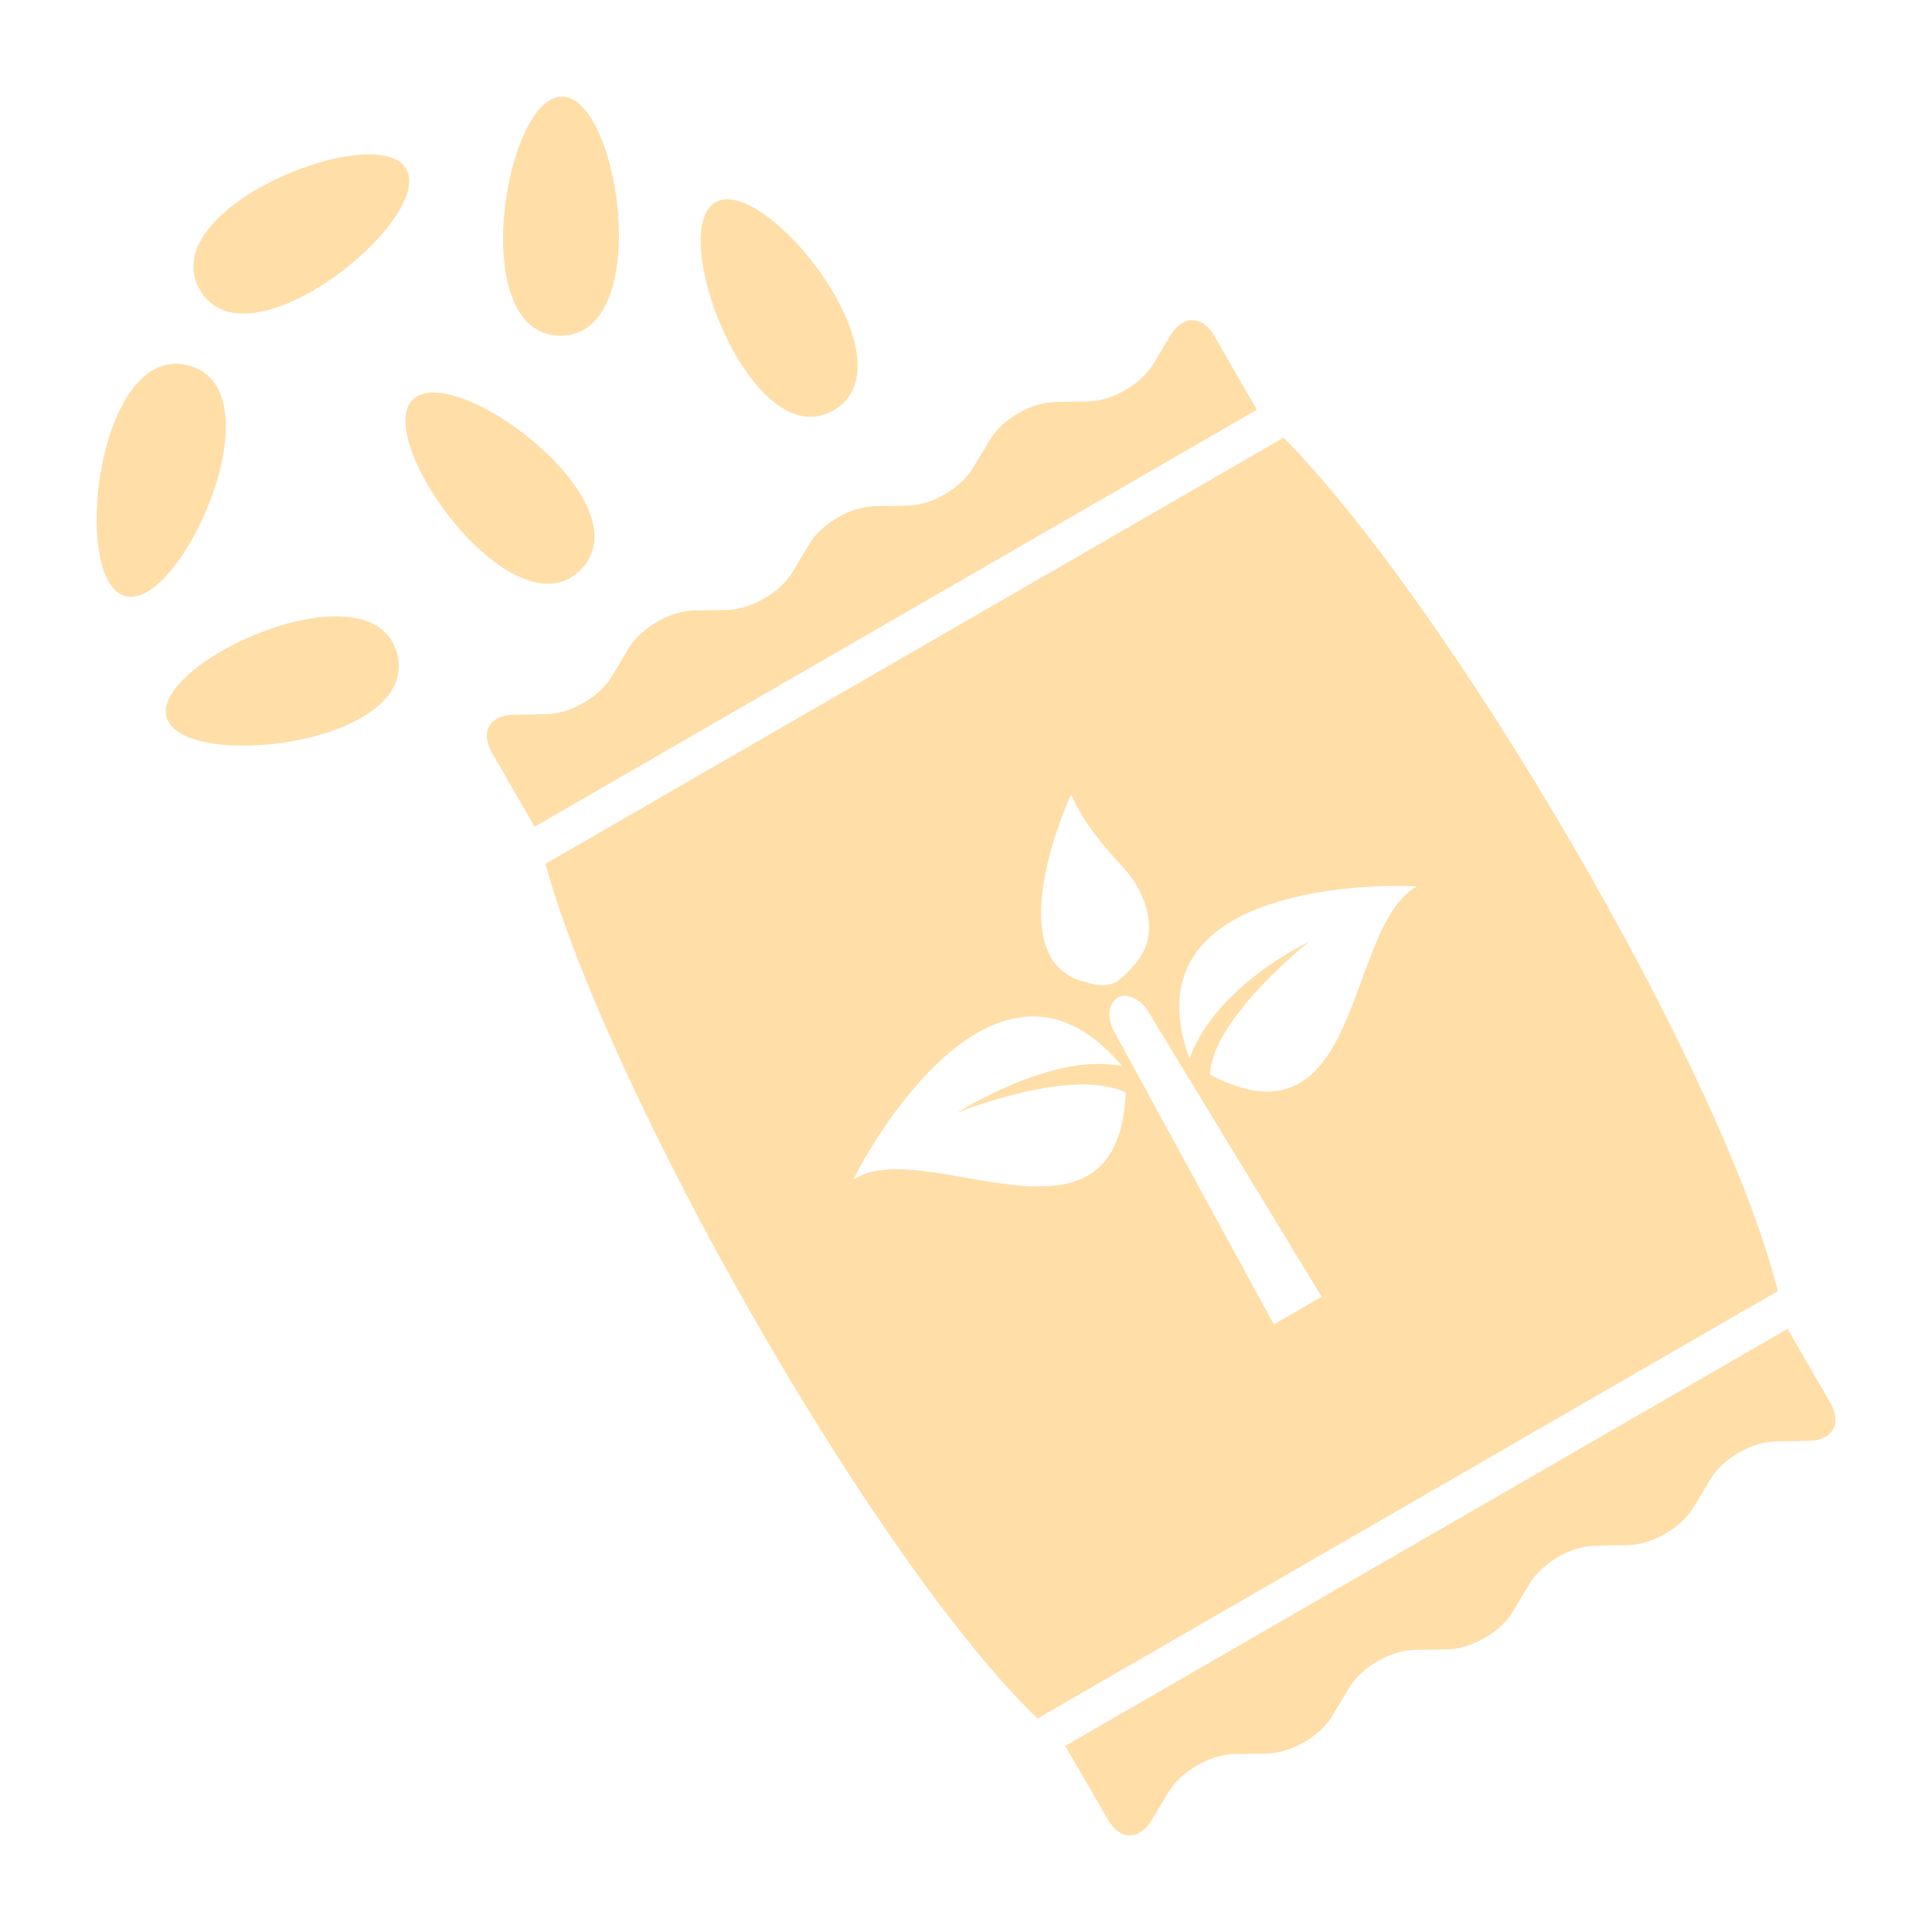
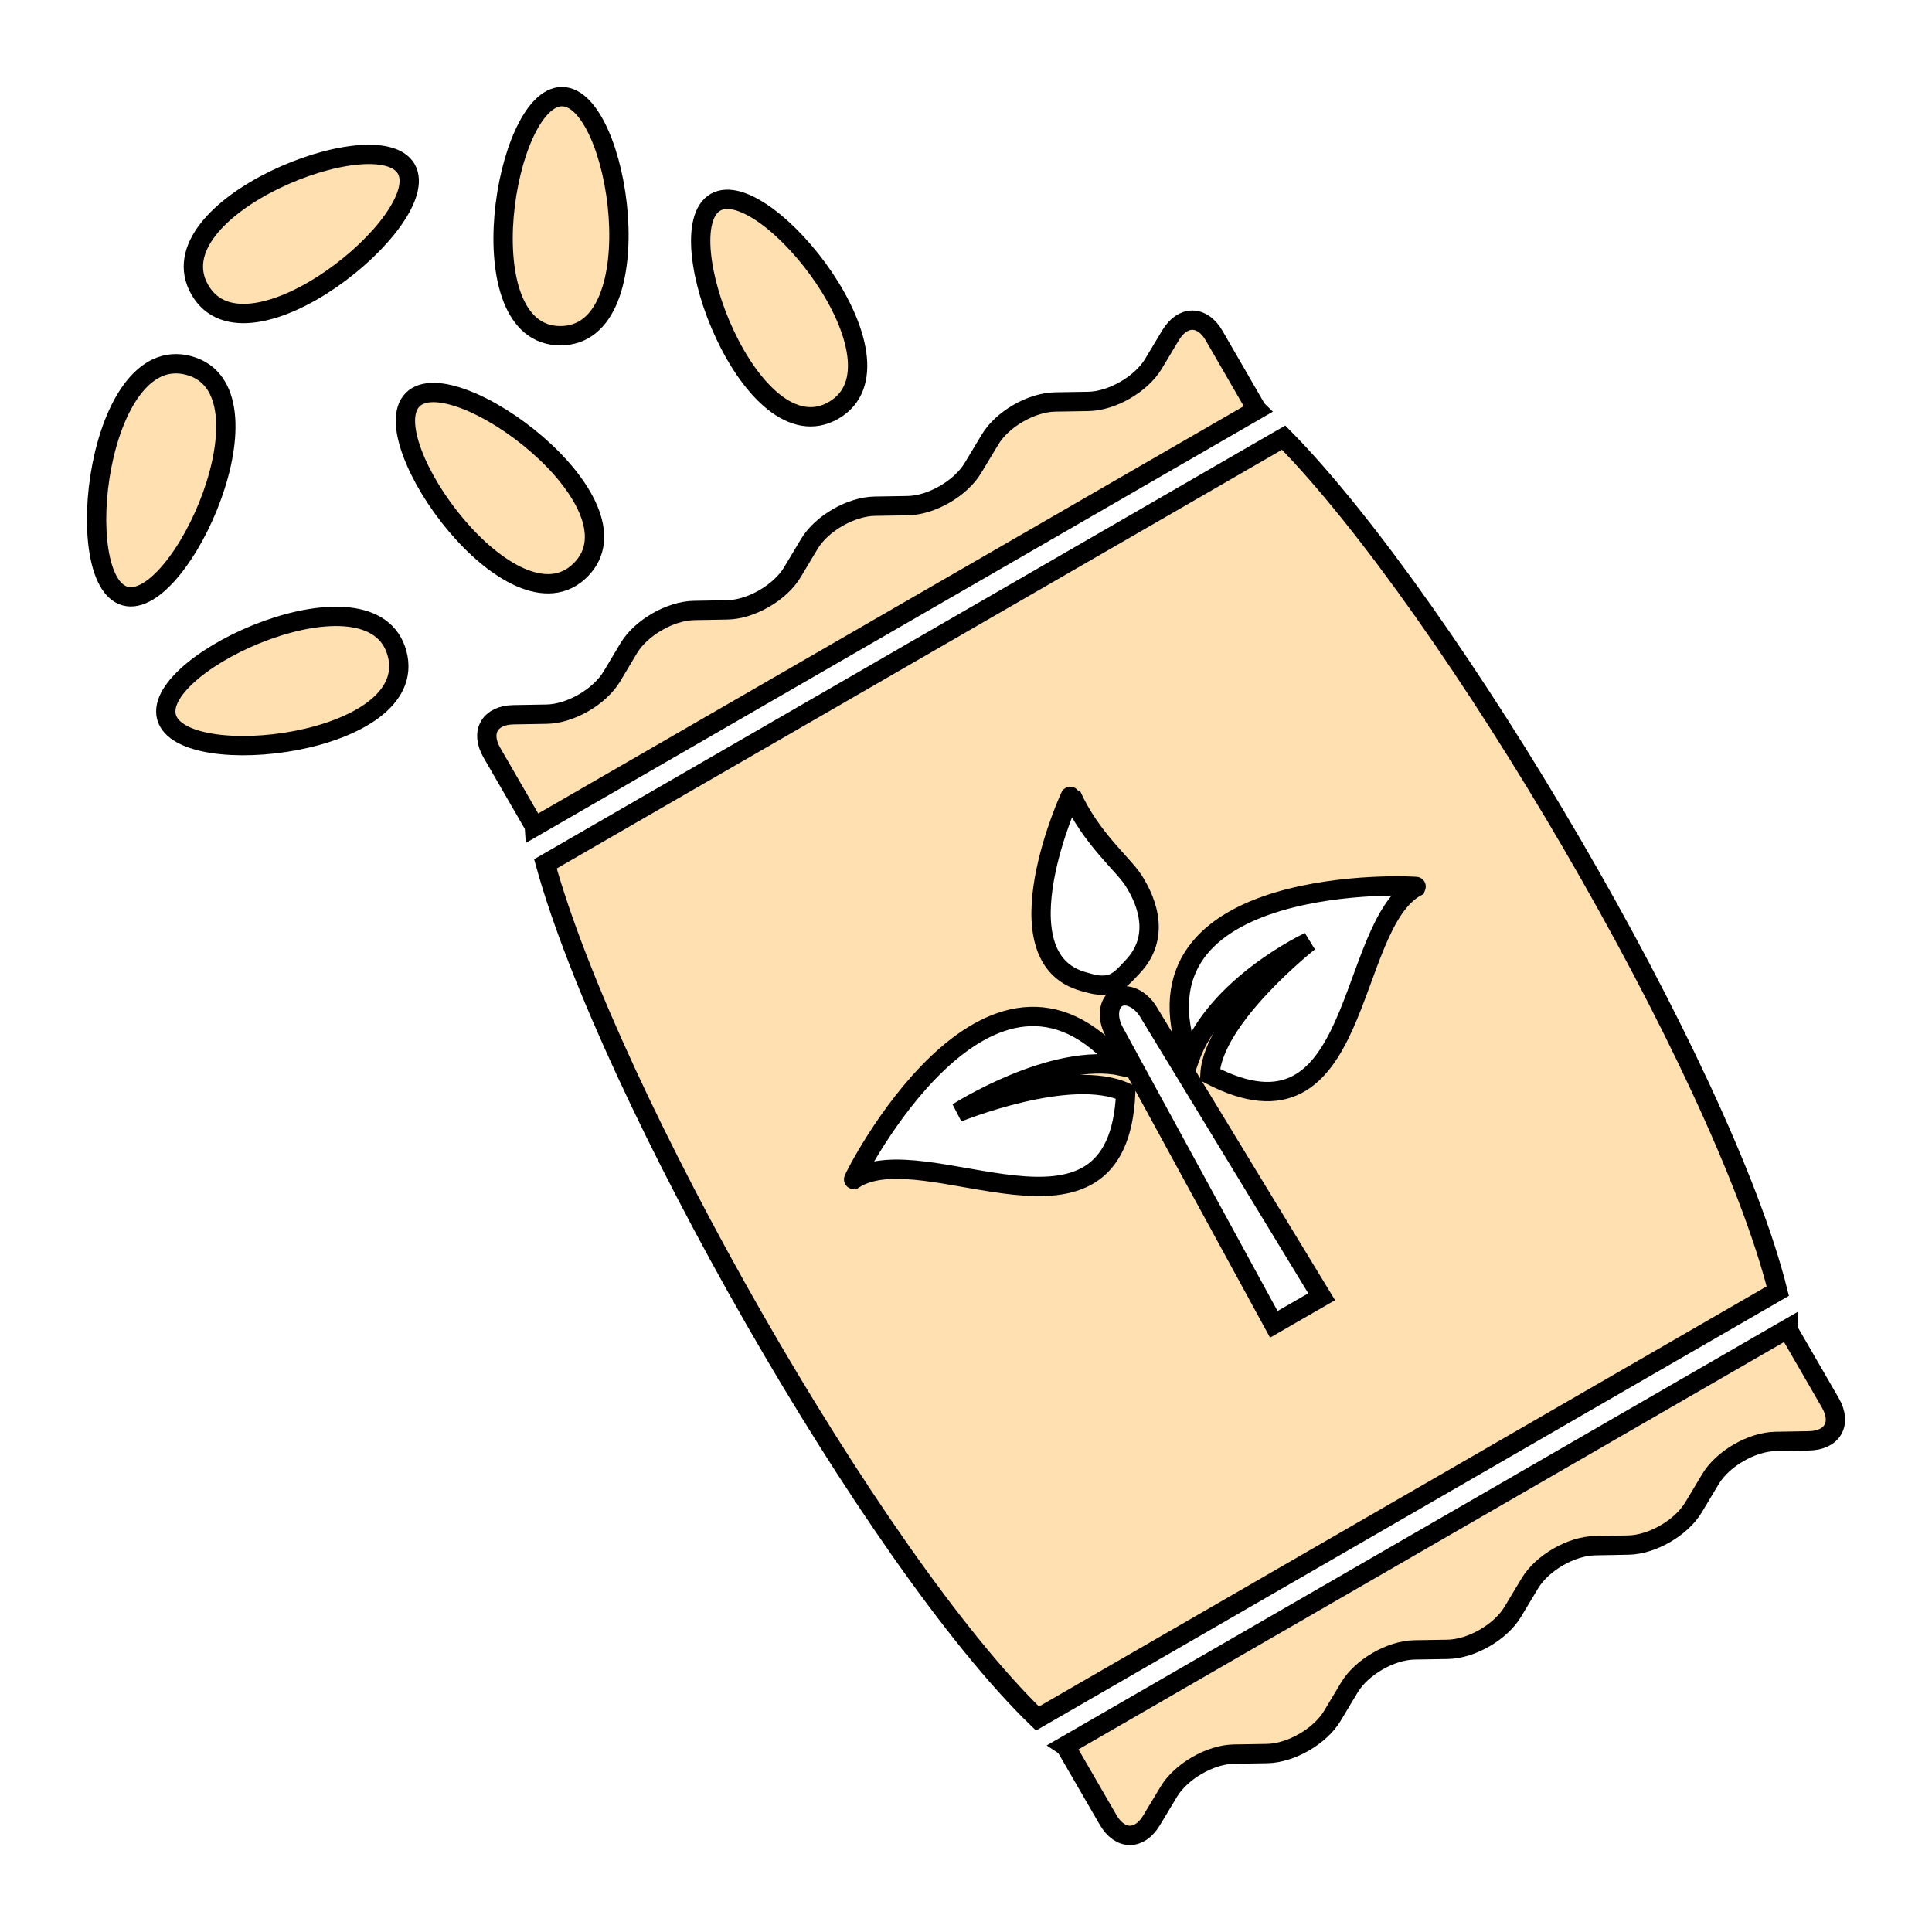
- <svg xmlns="http://www.w3.org/2000/svg" fill="#FFDEA8" version="1.1" x="0px" y="0px" viewBox="0 0 100 100" enable-background="new 0 0 100 100" xml:space="preserve">
-   <path d="M32.548,33.543l-0.882,1.476c-0.635,1.053-2.144,1.926-3.372,1.946l-1.719,0.03c-1.231,0.021-1.729,0.901-1.115,1.964  l2.194,3.796c0.002,0.013,0.005,0.028,0.006,0.042l37.41-21.596c-0.011-0.011-0.021-0.021-0.032-0.029l-2.193-3.795  c-0.614-1.066-1.625-1.073-2.259-0.021l-0.885,1.476c-0.634,1.055-2.141,1.925-3.369,1.946l-1.719,0.028  c-1.231,0.021-2.74,0.892-3.369,1.946l-0.889,1.476c-0.634,1.053-2.141,1.924-3.369,1.944l-1.719,0.029  c-1.231,0.024-2.74,0.894-3.373,1.946l-0.884,1.476c-0.631,1.053-2.142,1.925-3.37,1.944l-1.72,0.031  C34.691,31.621,33.182,32.49,32.548,33.543z" />
-   <path d="M57.354,94.194c0.613,1.066,1.624,1.074,2.254,0.021l0.888-1.476c0.635-1.053,2.142-1.926,3.37-1.947l1.719-0.028  c1.231-0.021,2.74-0.892,3.374-1.946l0.884-1.474c0.634-1.055,2.142-1.925,3.369-1.946l1.719-0.028  c1.231-0.021,2.74-0.892,3.37-1.946l0.887-1.476c0.635-1.053,2.143-1.926,3.37-1.944l1.72-0.032  c1.231-0.018,2.739-0.891,3.373-1.943l0.885-1.476c0.629-1.053,2.141-1.925,3.369-1.946l1.719-0.029  c1.231-0.021,1.729-0.899,1.115-1.965l-2.194-3.796c-0.001-0.013-0.005-0.028-0.005-0.044L55.126,90.373  c0.012,0.008,0.022,0.019,0.033,0.029L57.354,94.194z" />
-   <path d="M28.231,44.714c3.275,11.856,16.958,36.012,25.468,44.237l38.319-22.123c-2.867-11.482-16.946-35.411-25.577-44.176  L28.231,44.714z M55.443,41.131c1.005,2.25,2.703,3.612,3.223,4.433c0.443,0.695,1.612,2.763-0.063,4.501  c-0.303,0.313-0.688,0.801-1.206,0.896c-0.519,0.098-0.922-0.048-1.297-0.148C51.546,49.58,55.423,41.094,55.443,41.131z   M44.184,61.047c-0.069,0.006,7.009-14.08,13.9-5.86c-3.57-0.769-8.512,2.394-8.512,2.394s5.845-2.374,8.697-1.039  C57.883,65.71,47.864,58.654,44.184,61.047z M65.932,68.547l-8.266-15.158c-0.381-0.693-0.303-1.477,0.174-1.748  c0.471-0.275,1.186,0.05,1.597,0.727l8.972,14.752L65.932,68.547z M73.338,45.892c-3.735,1.988-2.756,13.895-10.712,9.731  c0.144-2.956,5.126-6.876,5.126-6.876s-4.829,2.25-6.184,6.059C58.025,45.063,73.375,45.833,73.338,45.892z" />
-   <path d="M29.088,5.001c-2.986,0-4.981,12.373-0.085,12.376C33.897,17.377,32.076,5.001,29.088,5.001z" />
-   <path d="M21.36,20.686c-2.114,2.115,5.231,12.279,8.691,8.816C33.517,26.041,23.472,18.575,21.36,20.686z" />
-   <path d="M37.032,10.47c-2.587,1.497,1.88,13.215,6.115,10.769C47.389,18.786,39.62,8.98,37.032,10.47z" />
-   <path d="M10.345,15.003c2.449,4.241,12.174-3.677,10.683-6.261C19.53,6.153,7.901,10.766,10.345,15.003z" />
-   <path d="M8.618,37.111c0.77,2.885,13.199,1.44,11.934-3.284C19.287,29.095,7.847,34.226,8.618,37.111z" />
-   <path d="M6.483,30.854c2.883,0.771,8.014-10.669,3.285-11.936S3.599,30.082,6.483,30.854z" />
+ <svg xmlns="http://www.w3.org/2000/svg" fill="#FFE1B1" version="1.1" x="0px" y="0px" viewBox="0 0 100 100" enable-background="new 0 0 100 100" xml:space="preserve">
+   <path stroke="black" d="M32.548,33.543l-0.882,1.476c-0.635,1.053-2.144,1.926-3.372,1.946l-1.719,0.03c-1.231,0.021-1.729,0.901-1.115,1.964  l2.194,3.796c0.002,0.013,0.005,0.028,0.006,0.042l37.41-21.596c-0.011-0.011-0.021-0.021-0.032-0.029l-2.193-3.795  c-0.614-1.066-1.625-1.073-2.259-0.021l-0.885,1.476c-0.634,1.055-2.141,1.925-3.369,1.946l-1.719,0.028  c-1.231,0.021-2.74,0.892-3.369,1.946l-0.889,1.476c-0.634,1.053-2.141,1.924-3.369,1.944l-1.719,0.029  c-1.231,0.024-2.74,0.894-3.373,1.946l-0.884,1.476c-0.631,1.053-2.142,1.925-3.37,1.944l-1.72,0.031  C34.691,31.621,33.182,32.49,32.548,33.543z" />
+   <path stroke="black" d="M57.354,94.194c0.613,1.066,1.624,1.074,2.254,0.021l0.888-1.476c0.635-1.053,2.142-1.926,3.37-1.947l1.719-0.028  c1.231-0.021,2.74-0.892,3.374-1.946l0.884-1.474c0.634-1.055,2.142-1.925,3.369-1.946l1.719-0.028  c1.231-0.021,2.74-0.892,3.37-1.946l0.887-1.476c0.635-1.053,2.143-1.926,3.37-1.944l1.72-0.032  c1.231-0.018,2.739-0.891,3.373-1.943l0.885-1.476c0.629-1.053,2.141-1.925,3.369-1.946l1.719-0.029  c1.231-0.021,1.729-0.899,1.115-1.965l-2.194-3.796c-0.001-0.013-0.005-0.028-0.005-0.044L55.126,90.373  c0.012,0.008,0.022,0.019,0.033,0.029L57.354,94.194z" />
+   <path stroke="black" d="M28.231,44.714c3.275,11.856,16.958,36.012,25.468,44.237l38.319-22.123c-2.867-11.482-16.946-35.411-25.577-44.176  L28.231,44.714z M55.443,41.131c1.005,2.25,2.703,3.612,3.223,4.433c0.443,0.695,1.612,2.763-0.063,4.501  c-0.303,0.313-0.688,0.801-1.206,0.896c-0.519,0.098-0.922-0.048-1.297-0.148C51.546,49.58,55.423,41.094,55.443,41.131z   M44.184,61.047c-0.069,0.006,7.009-14.08,13.9-5.86c-3.57-0.769-8.512,2.394-8.512,2.394s5.845-2.374,8.697-1.039  C57.883,65.71,47.864,58.654,44.184,61.047z M65.932,68.547l-8.266-15.158c-0.381-0.693-0.303-1.477,0.174-1.748  c0.471-0.275,1.186,0.05,1.597,0.727l8.972,14.752L65.932,68.547z M73.338,45.892c-3.735,1.988-2.756,13.895-10.712,9.731  c0.144-2.956,5.126-6.876,5.126-6.876s-4.829,2.25-6.184,6.059C58.025,45.063,73.375,45.833,73.338,45.892z" />
+   <path stroke="black" d="M29.088,5.001c-2.986,0-4.981,12.373-0.085,12.376C33.897,17.377,32.076,5.001,29.088,5.001z" />
+   <path stroke="black" d="M21.36,20.686c-2.114,2.115,5.231,12.279,8.691,8.816C33.517,26.041,23.472,18.575,21.36,20.686z" />
+   <path stroke="black" d="M37.032,10.47c-2.587,1.497,1.88,13.215,6.115,10.769C47.389,18.786,39.62,8.98,37.032,10.47z" />
+   <path stroke="black" d="M10.345,15.003c2.449,4.241,12.174-3.677,10.683-6.261C19.53,6.153,7.901,10.766,10.345,15.003z" />
+   <path stroke="black" d="M8.618,37.111c0.77,2.885,13.199,1.44,11.934-3.284C19.287,29.095,7.847,34.226,8.618,37.111z" />
+   <path stroke="black" d="M6.483,30.854c2.883,0.771,8.014-10.669,3.285-11.936S3.599,30.082,6.483,30.854z" />
</svg>
